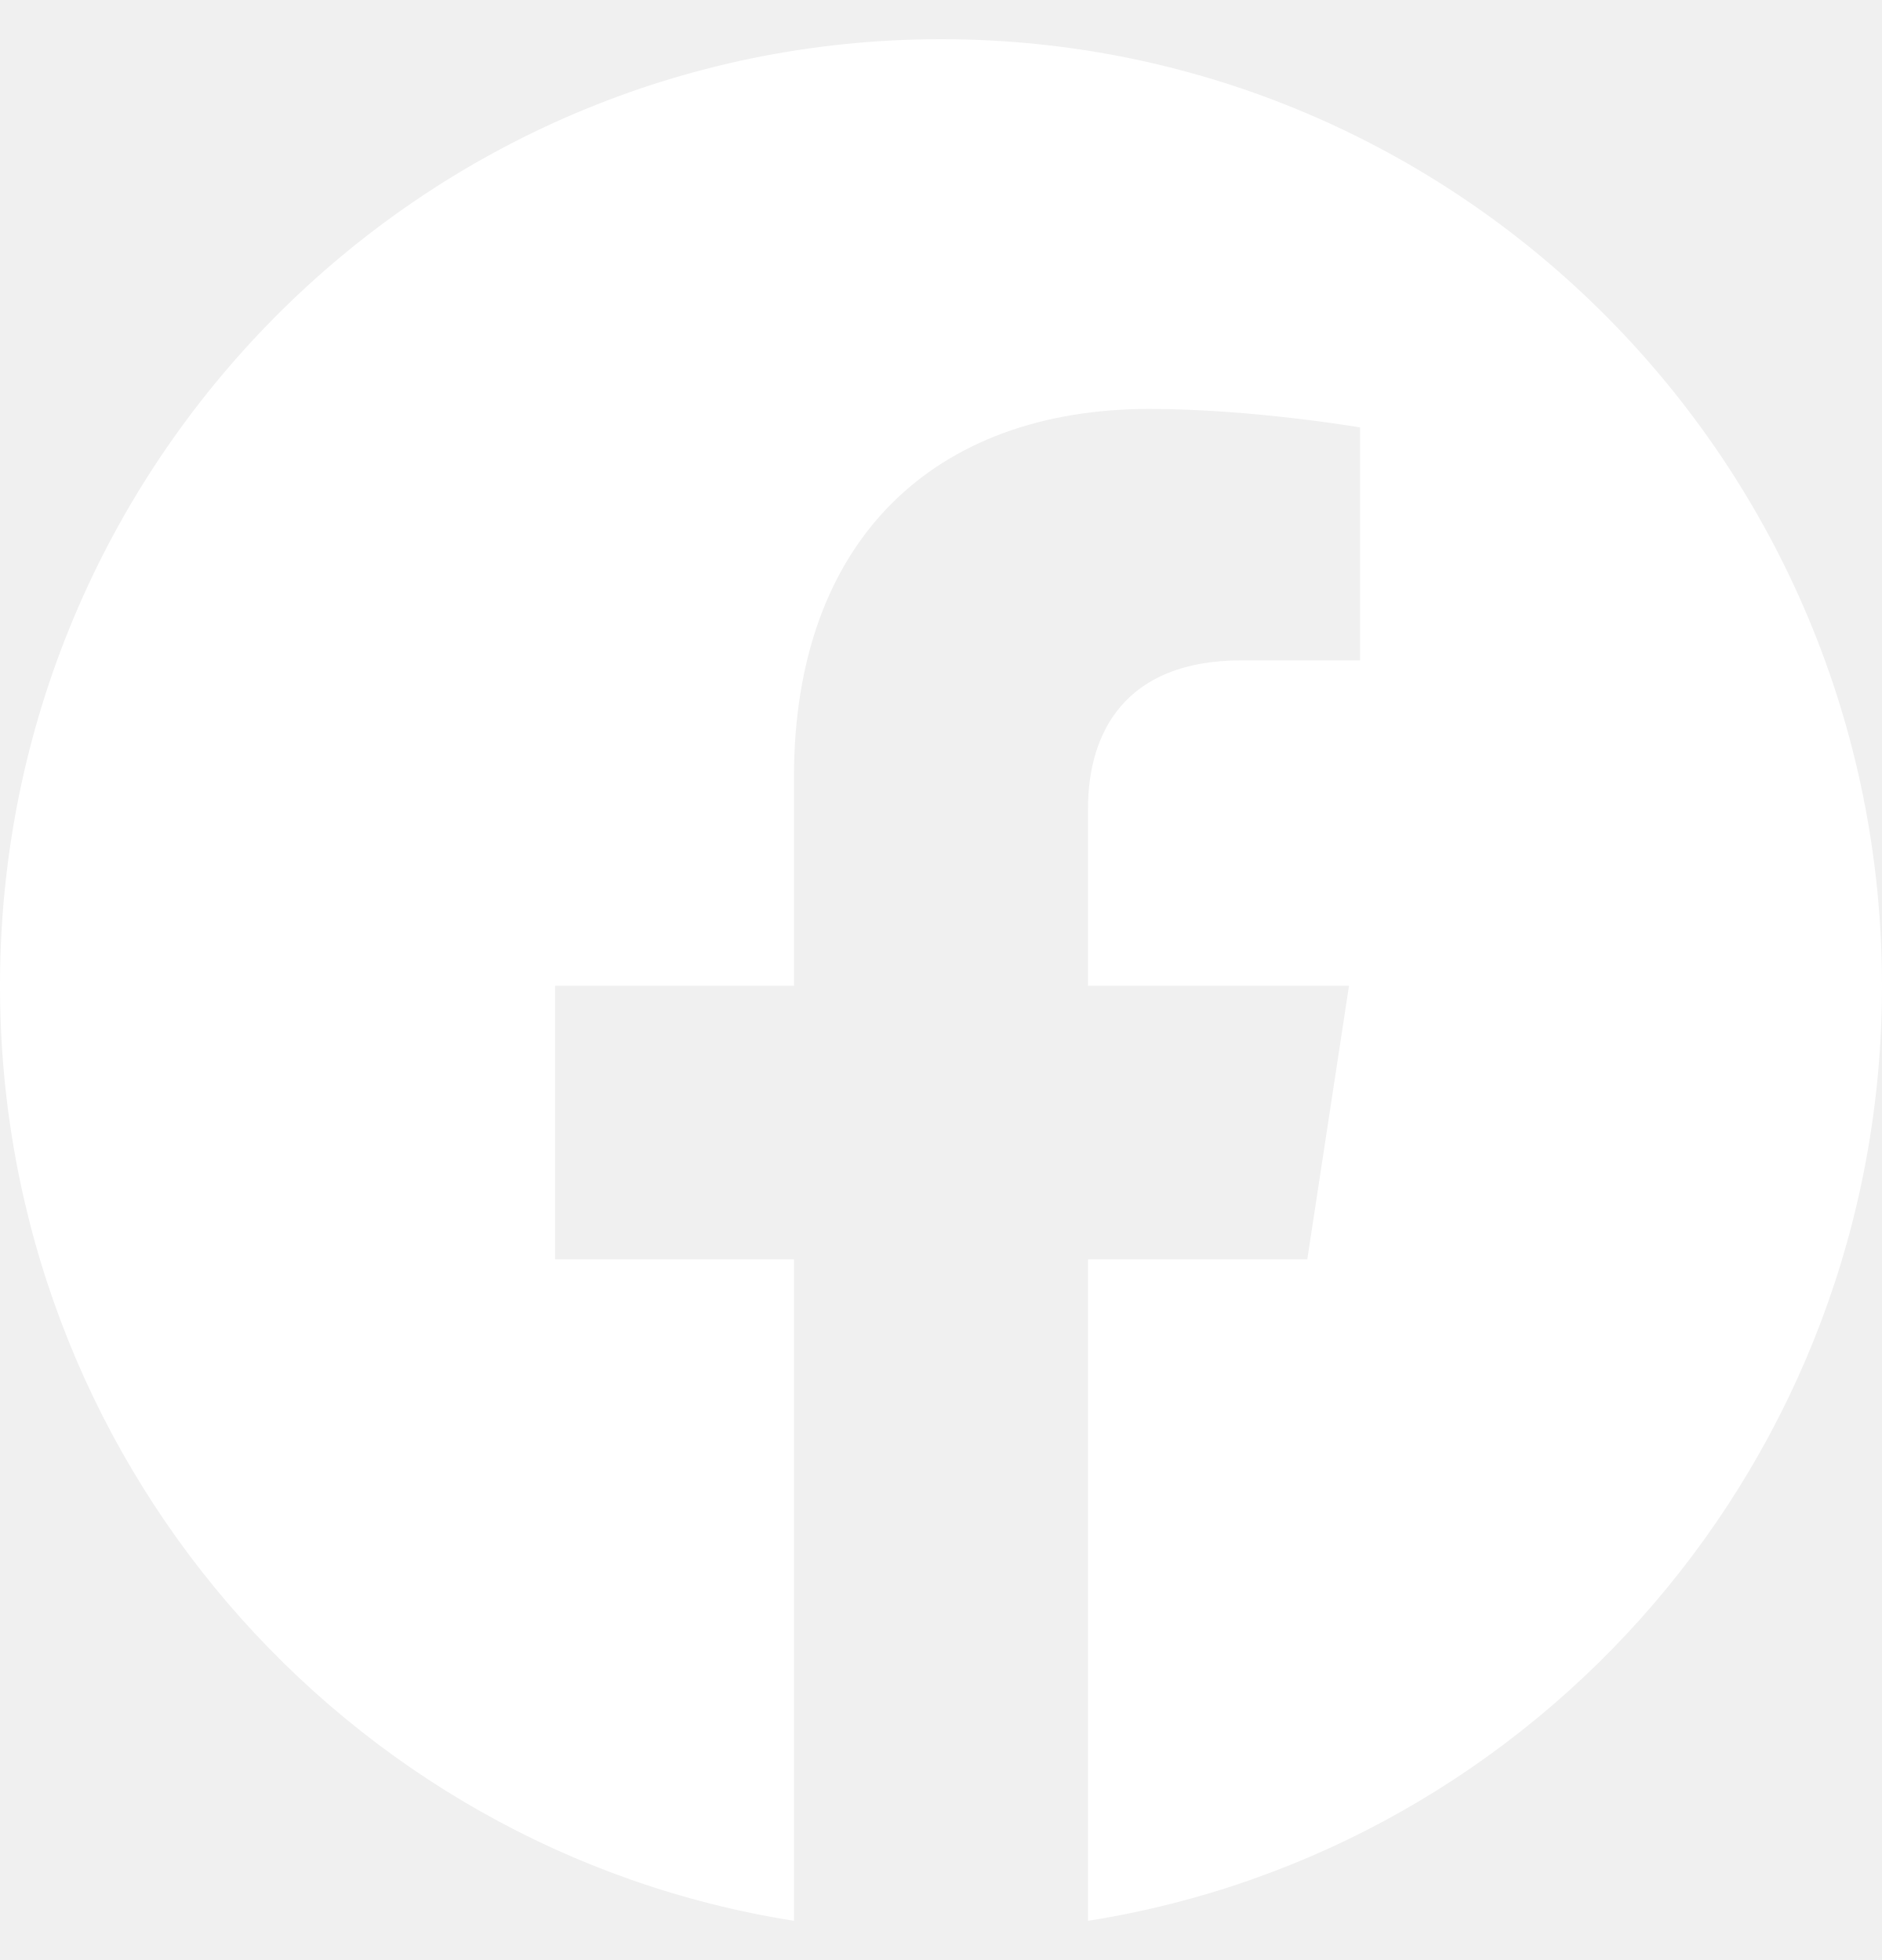
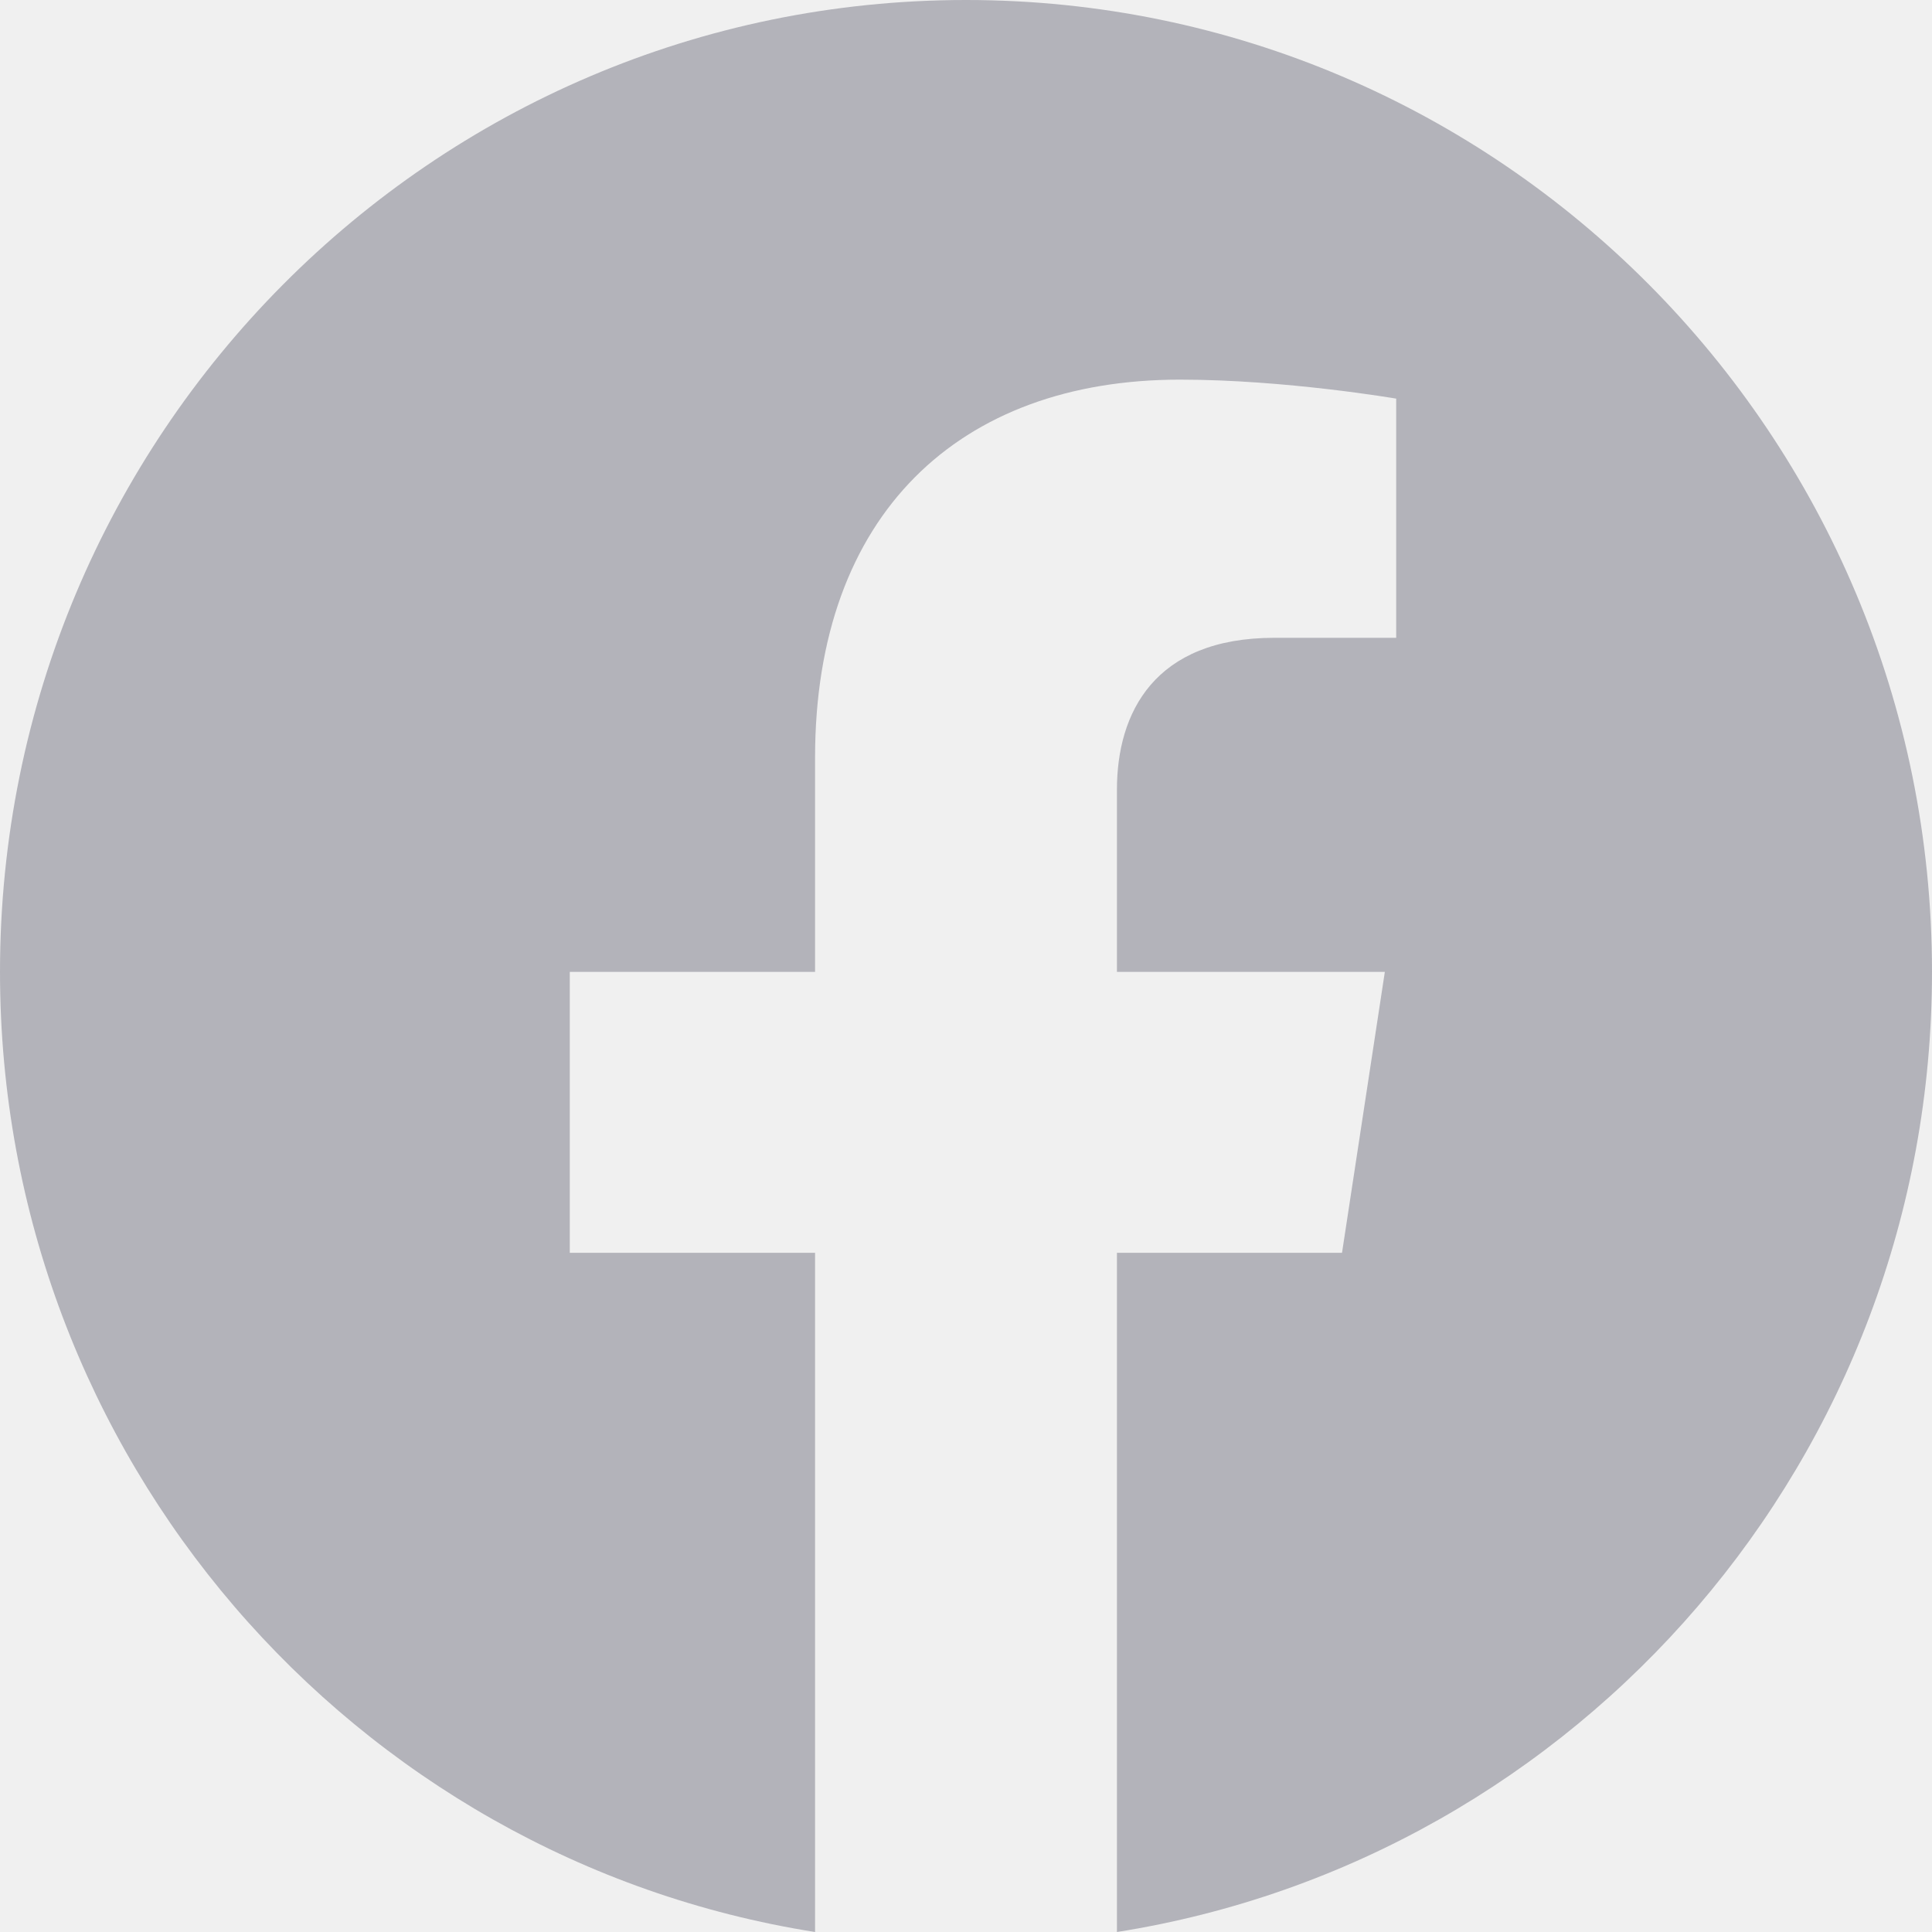
- <svg xmlns="http://www.w3.org/2000/svg" width="24" height="25" viewBox="0 0 24 25" fill="none">
-   <g clip-path="url(#clip0_42019_2766)">
-     <path d="M24 12.573C24 5.905 18.627 0.5 12 0.5C5.373 0.5 0 5.905 0 12.573C0 18.599 4.388 23.594 10.125 24.5V16.063H7.078V12.573H10.125V9.913C10.125 6.888 11.916 5.216 14.658 5.216C15.97 5.216 17.344 5.452 17.344 5.452V8.423H15.831C14.34 8.423 13.875 9.354 13.875 10.309V12.573H17.203L16.671 16.063H13.875V24.5C19.612 23.594 24 18.599 24 12.573Z" fill="white" />
+ <svg xmlns="http://www.w3.org/2000/svg" width="24" height="24" viewBox="0 0 24 24" fill="none">
+   <g clip-path="url(#clip0_22721_6686)">
+     <path d="M24 12.073C24 5.405 18.627 0 12 0C5.373 0 0 5.405 0 12.073C0 18.099 4.388 23.094 10.125 24V15.563H7.078V12.073H10.125V9.413C10.125 6.388 11.916 4.716 14.658 4.716C15.97 4.716 17.344 4.952 17.344 4.952V7.923H15.831C14.34 7.923 13.875 8.854 13.875 9.809V12.073H17.203L16.671 15.563H13.875V24C19.612 23.094 24 18.099 24 12.073Z" fill="#B3B3BA" />
  </g>
  <defs>
-     <clipPath id="clip0_42019_2766">
-       <rect width="24" height="24" fill="white" transform="translate(0 0.5)" />
+     <clipPath id="clip0_22721_6686">
+       <rect width="24" height="24" fill="white" />
    </clipPath>
  </defs>
</svg>
